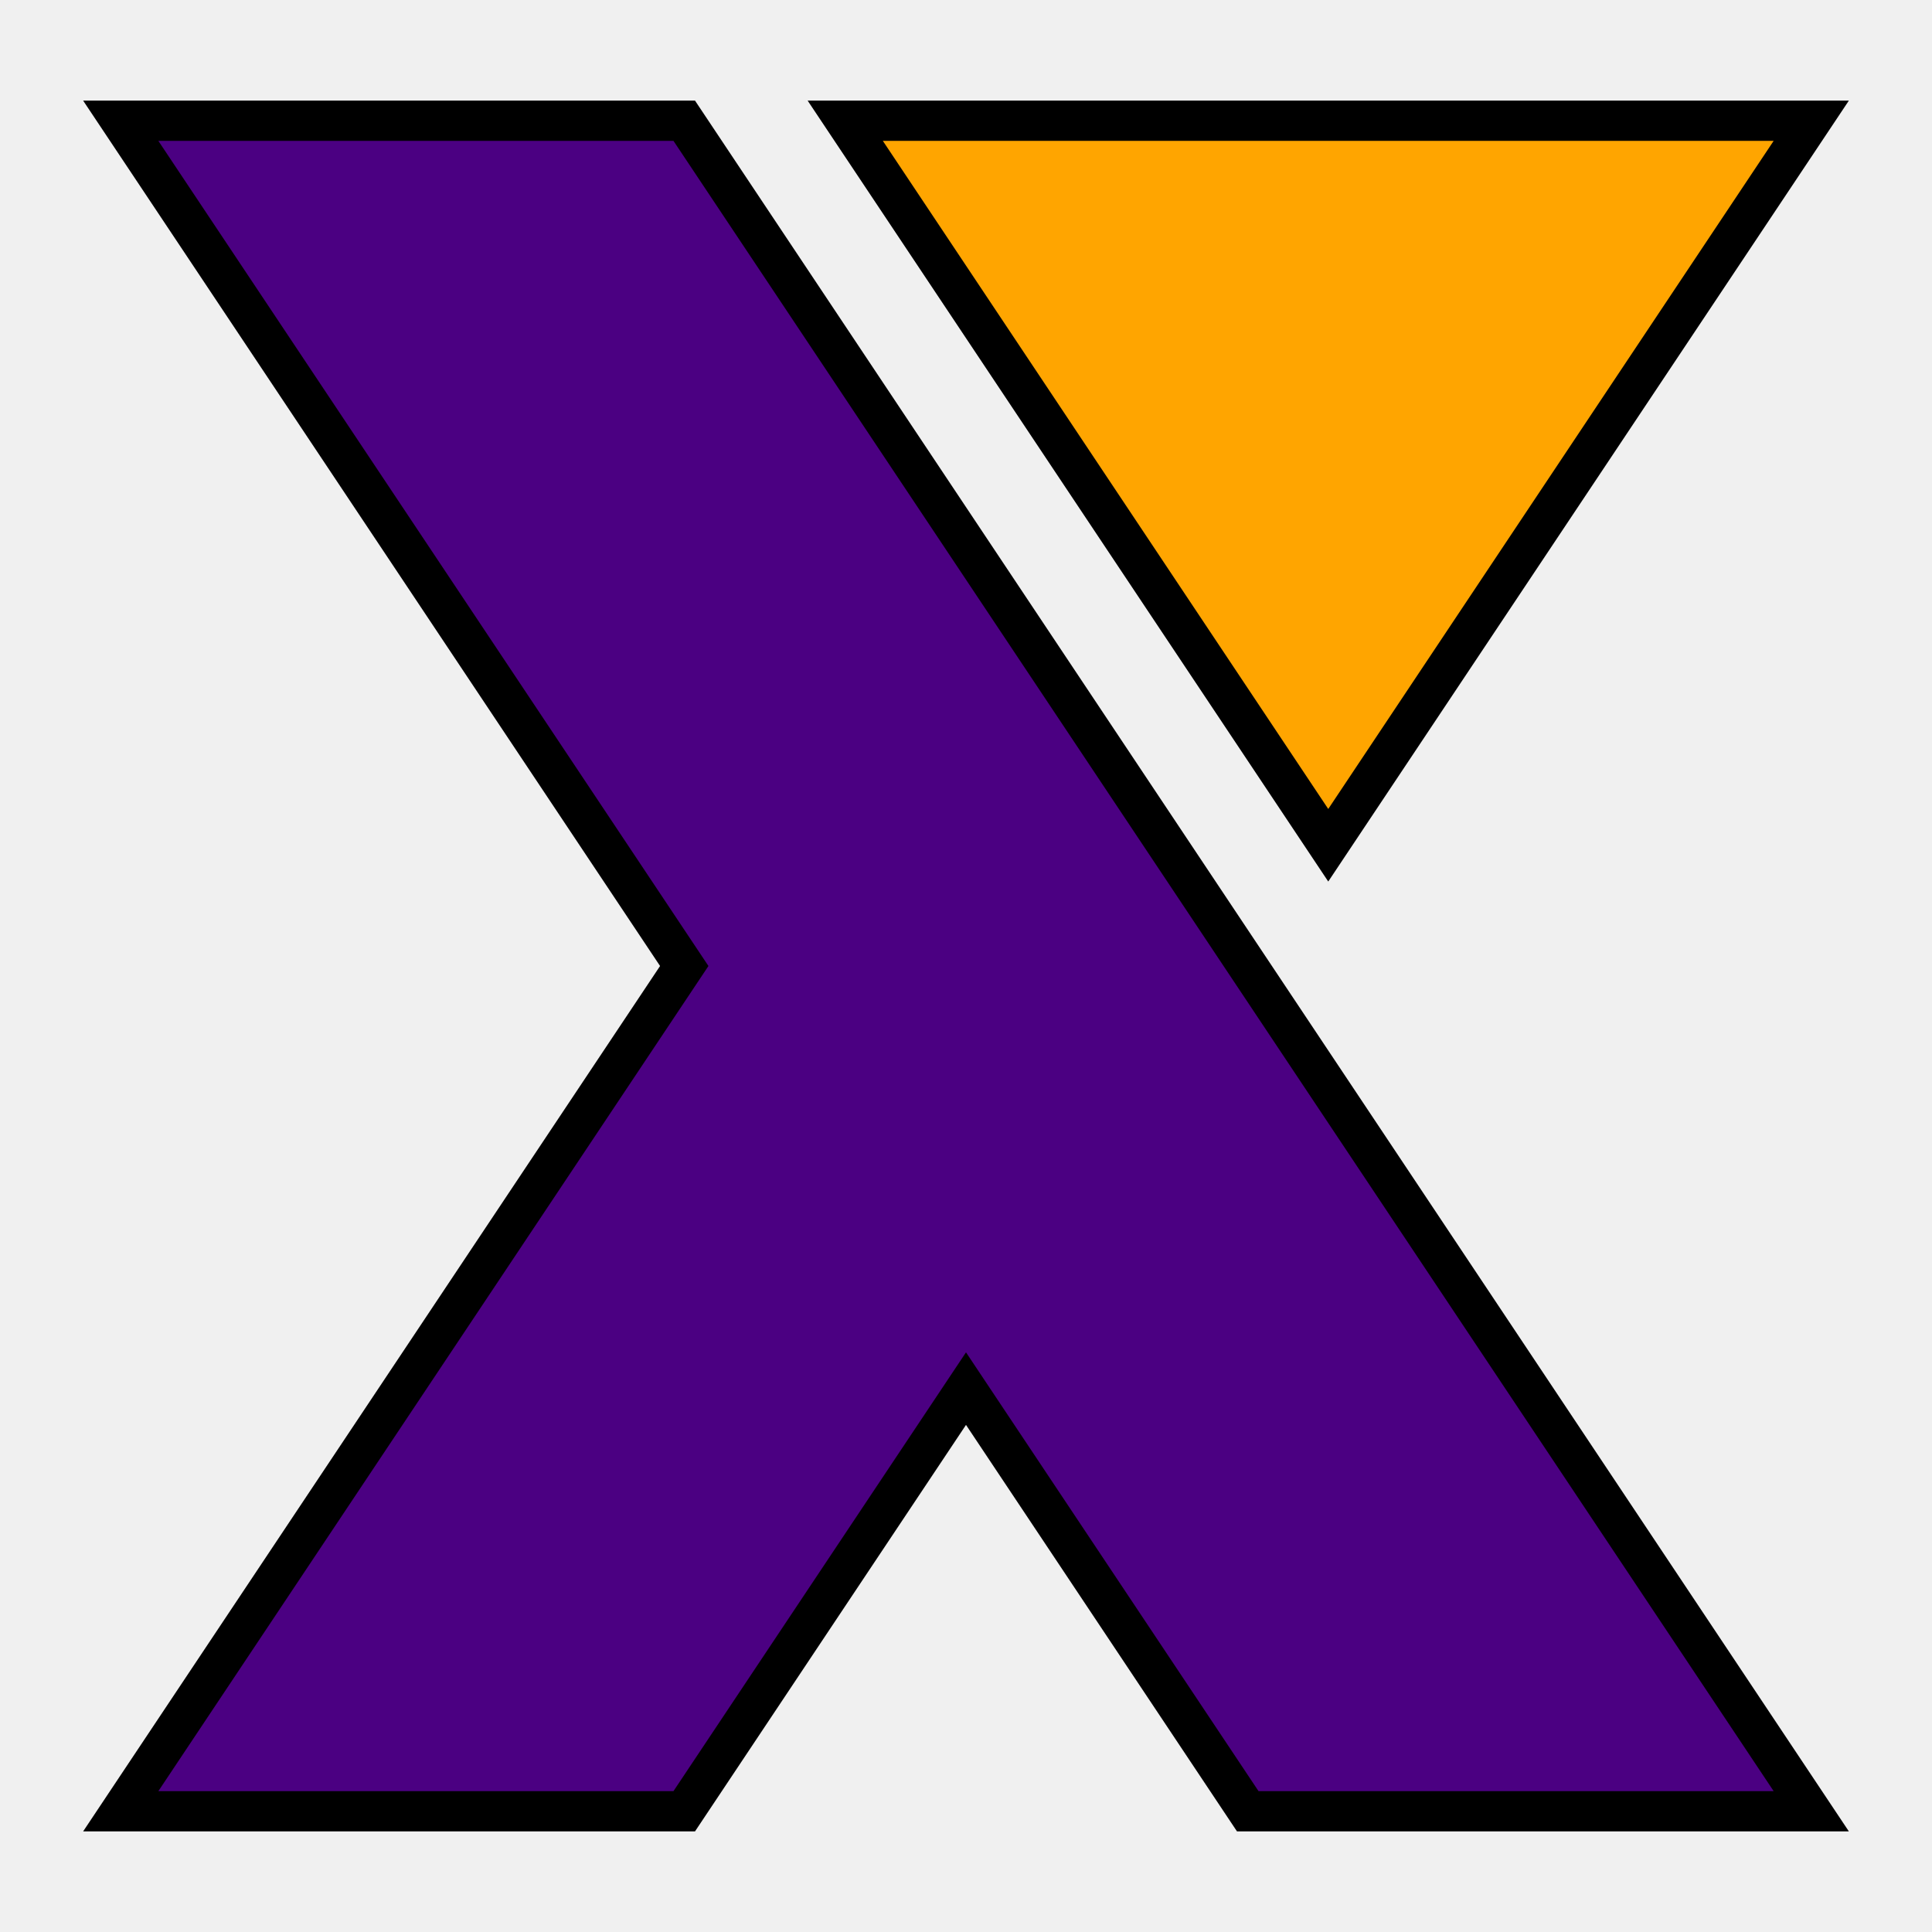
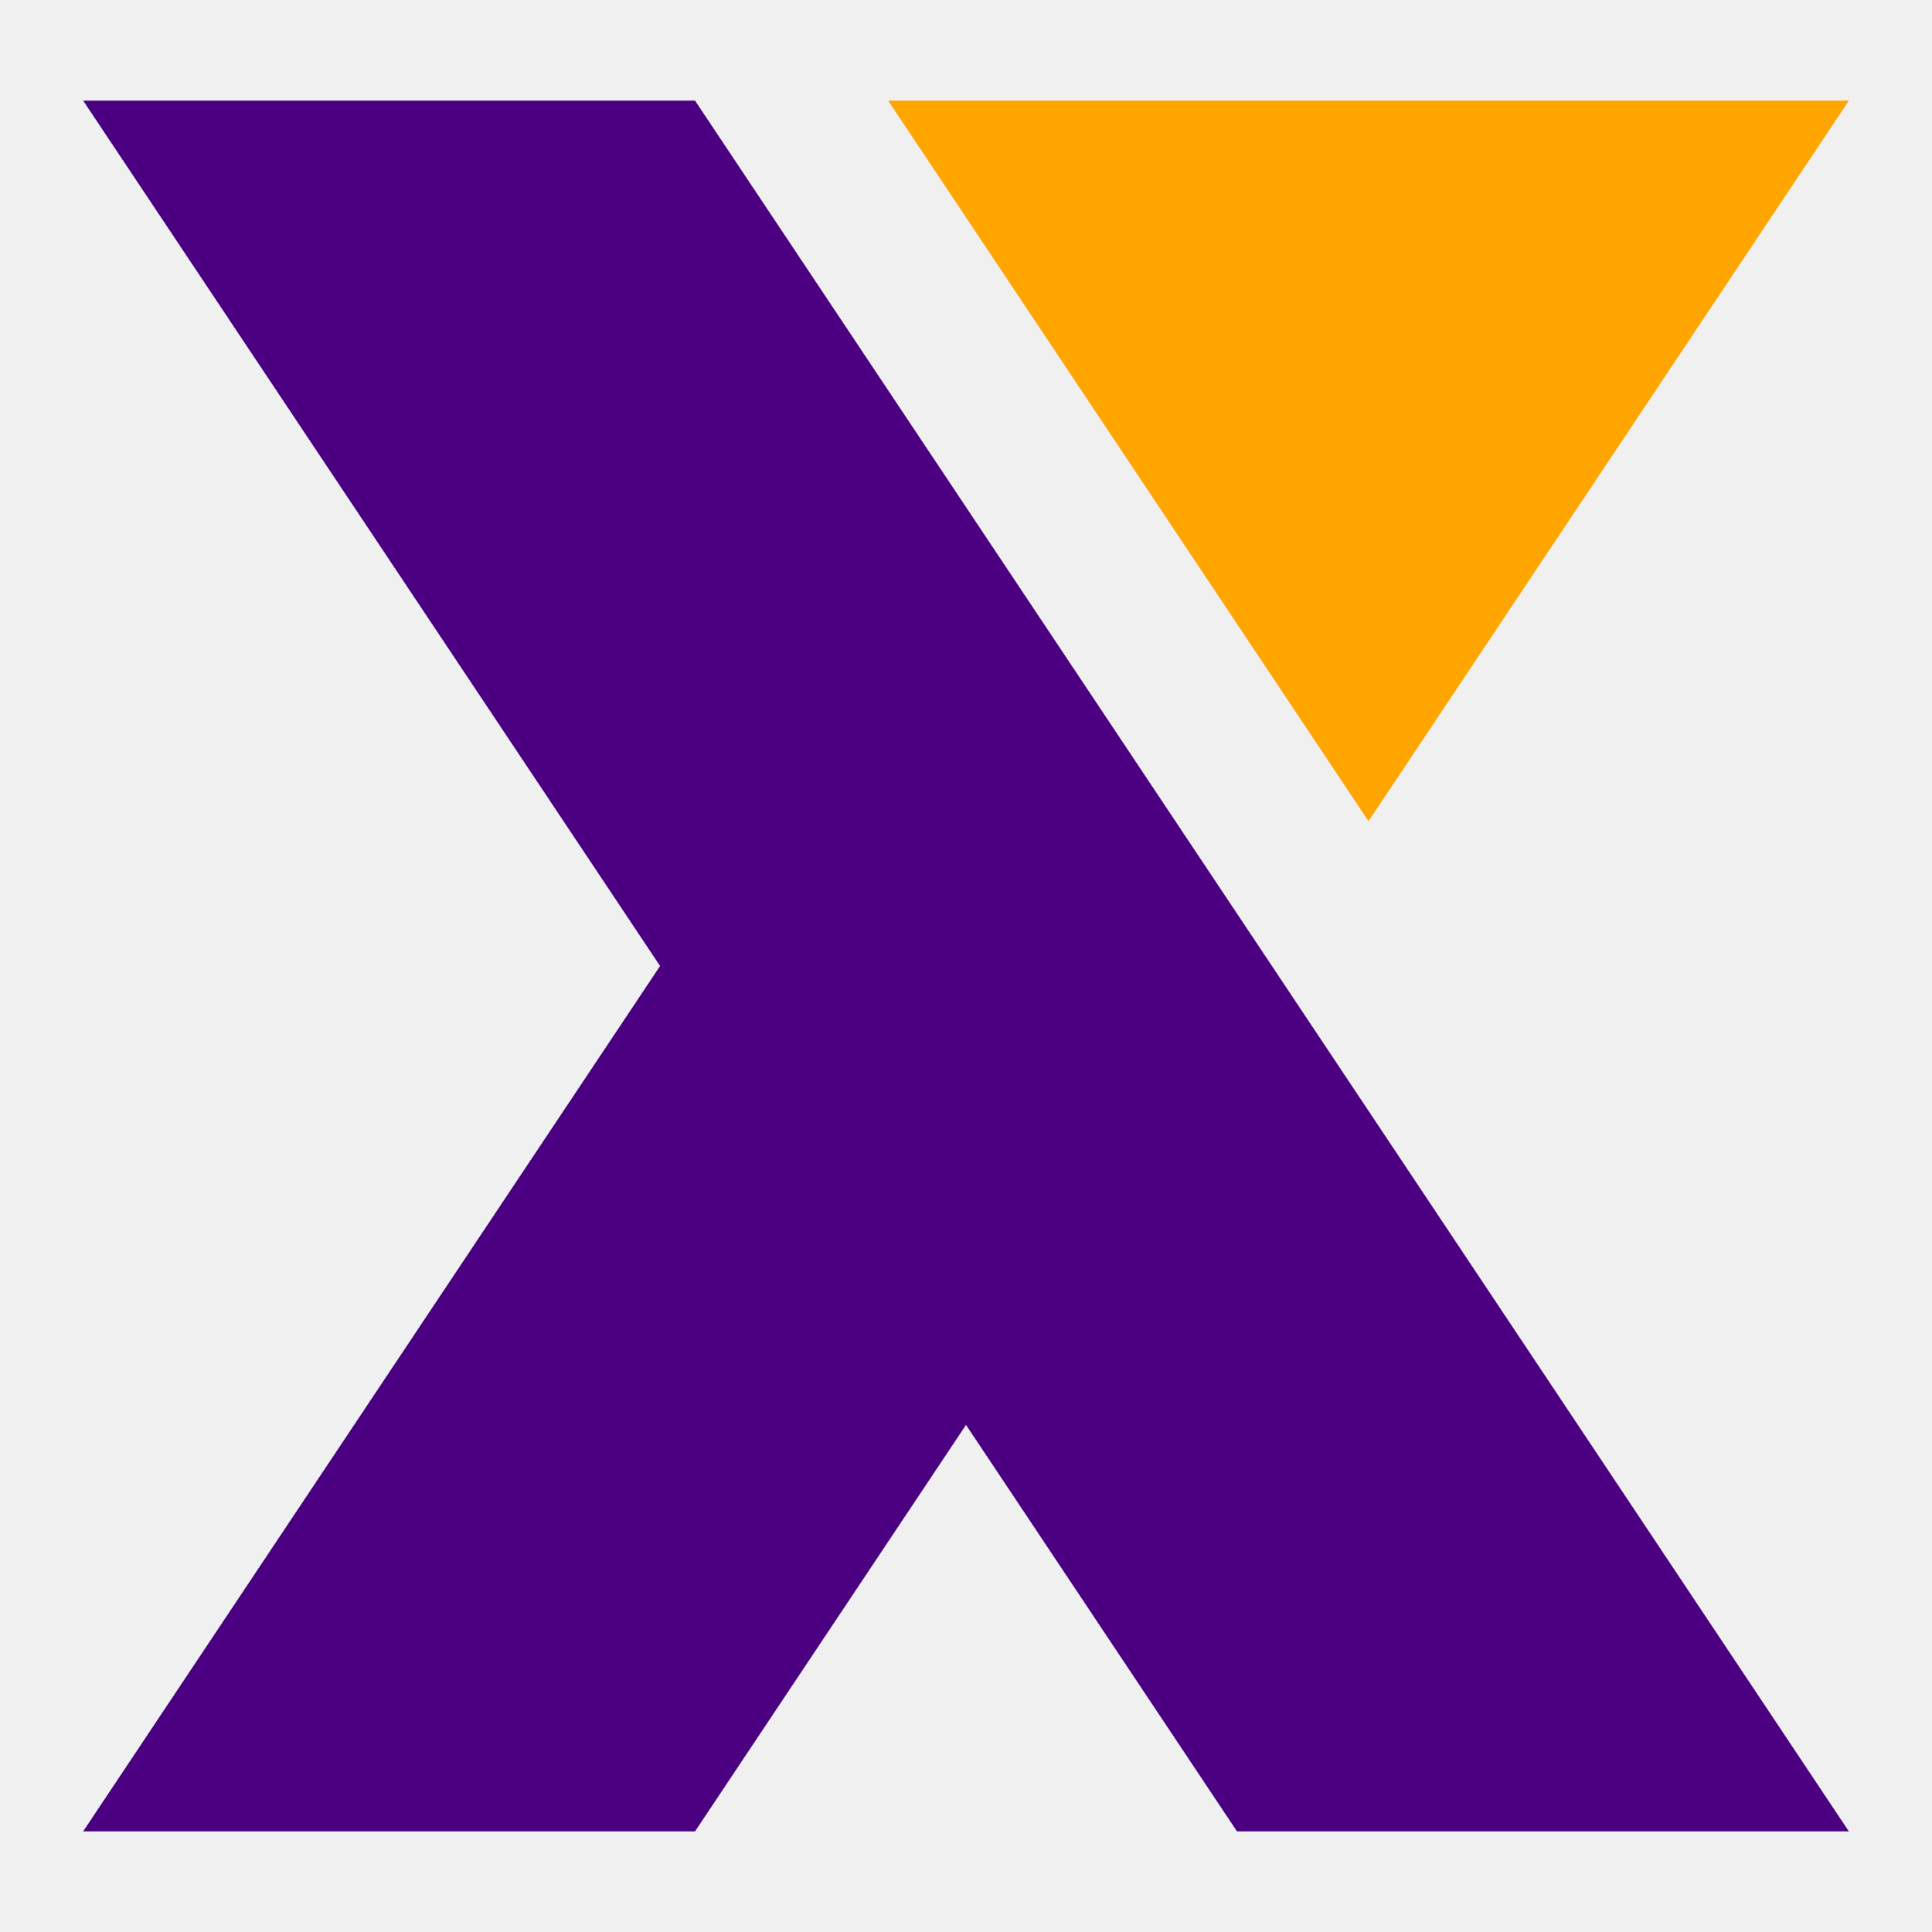
<svg xmlns="http://www.w3.org/2000/svg" version="1.1" width="48" height="48" id="svg3010">
  <defs id="defs10" />
  <g id="layer1">
    <rect width="48" height="48" x="0" y="0" id="rect5050" style="fill:#ffffff;fill-opacity:0;stroke:none" />
-     <path d="M 3,45 17,24 3,3 17,3 45,45 31,45 24,34.5 17,45 Z" id="path3018" style="fill:#4b0082;fill-opacity:1;stroke:#000000;stroke-width:1px;stroke-linecap:butt;stroke-linejoin:miter;stroke-opacity:1" />
-     <path d="M 45,3 33,21 21,3 Z" id="path3022" style="fill:#ffa500;fill-opacity:1;stroke:#000000;stroke-width:1px;stroke-linecap:butt;stroke-linejoin:miter;stroke-opacity:1" />
+     <path d="M 3,45 17,24 3,3 17,3 45,45 31,45 24,34.5 17,45 Z" id="path3018" style="fill:#4b0082;fill-opacity:1;stroke:#4b0082;stroke-width:1px;stroke-linecap:butt;stroke-linejoin:miter;stroke-opacity:1" />
+     <path d="M 45,3 34,19.5 23,3 Z" id="path3022" style="fill:#ffa500;fill-opacity:1;stroke:#ffa500;stroke-width:1px;stroke-linecap:butt;stroke-linejoin:miter;stroke-opacity:1" />
  </g>
</svg>
